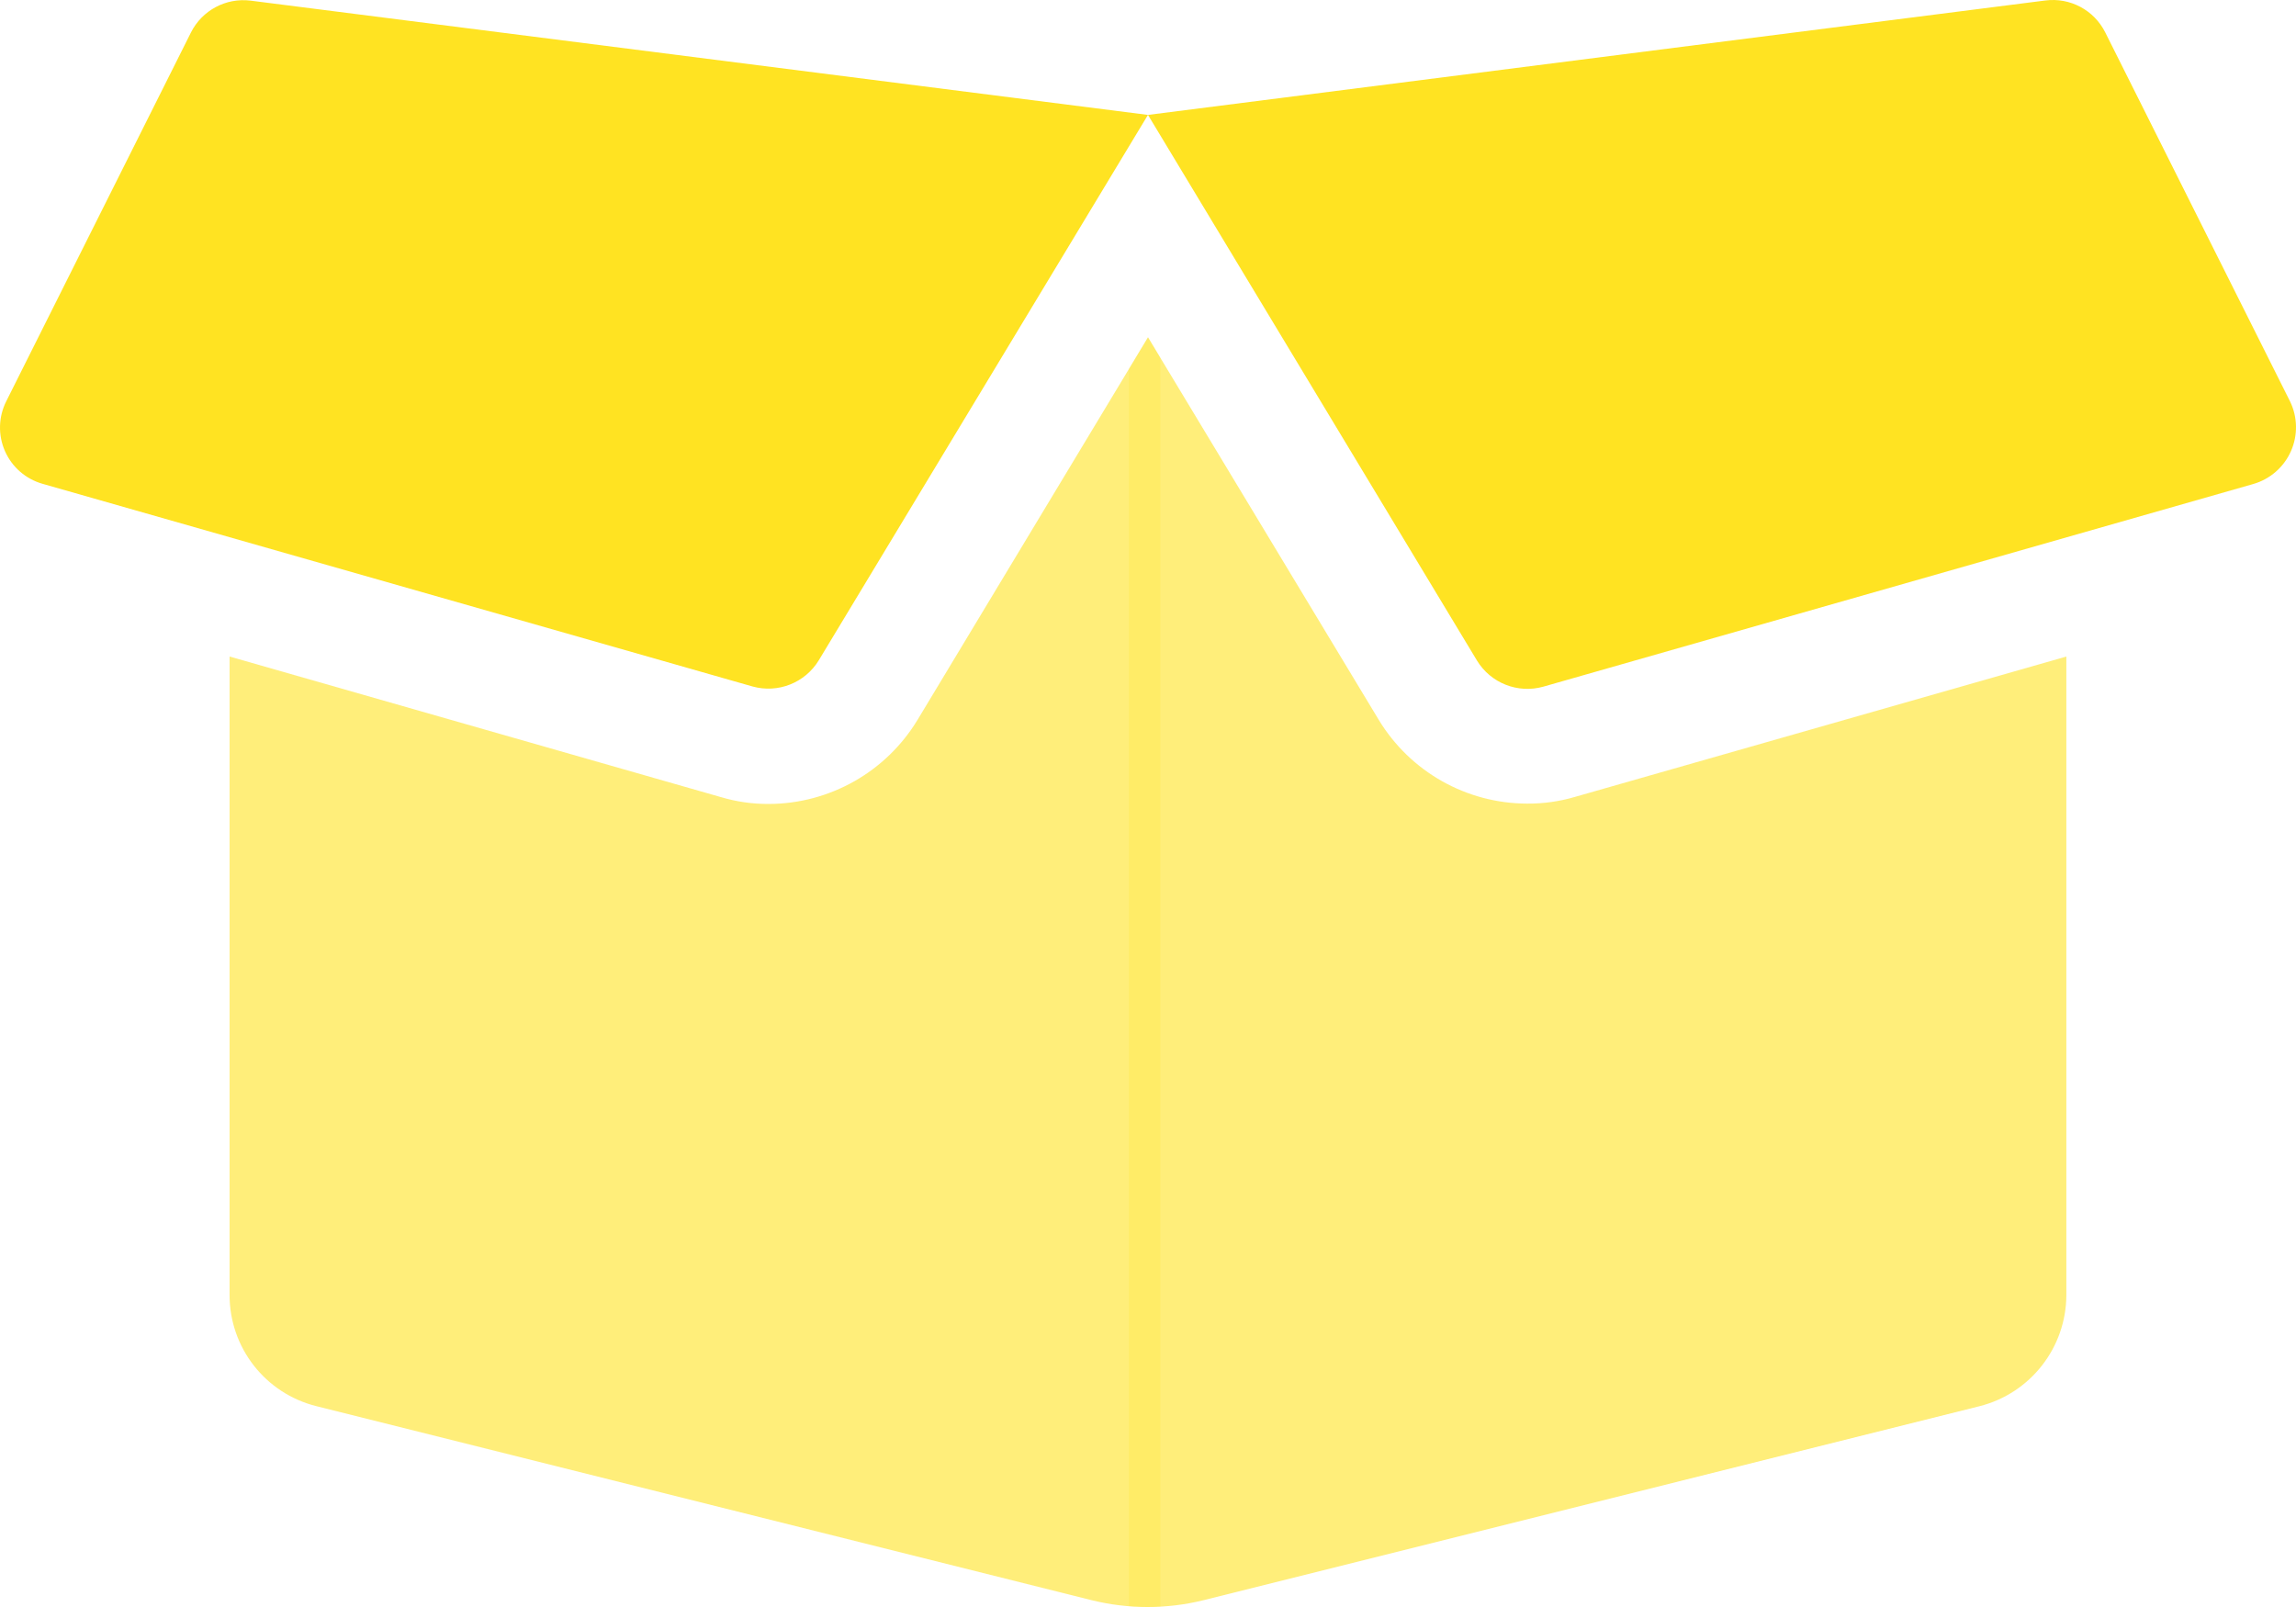
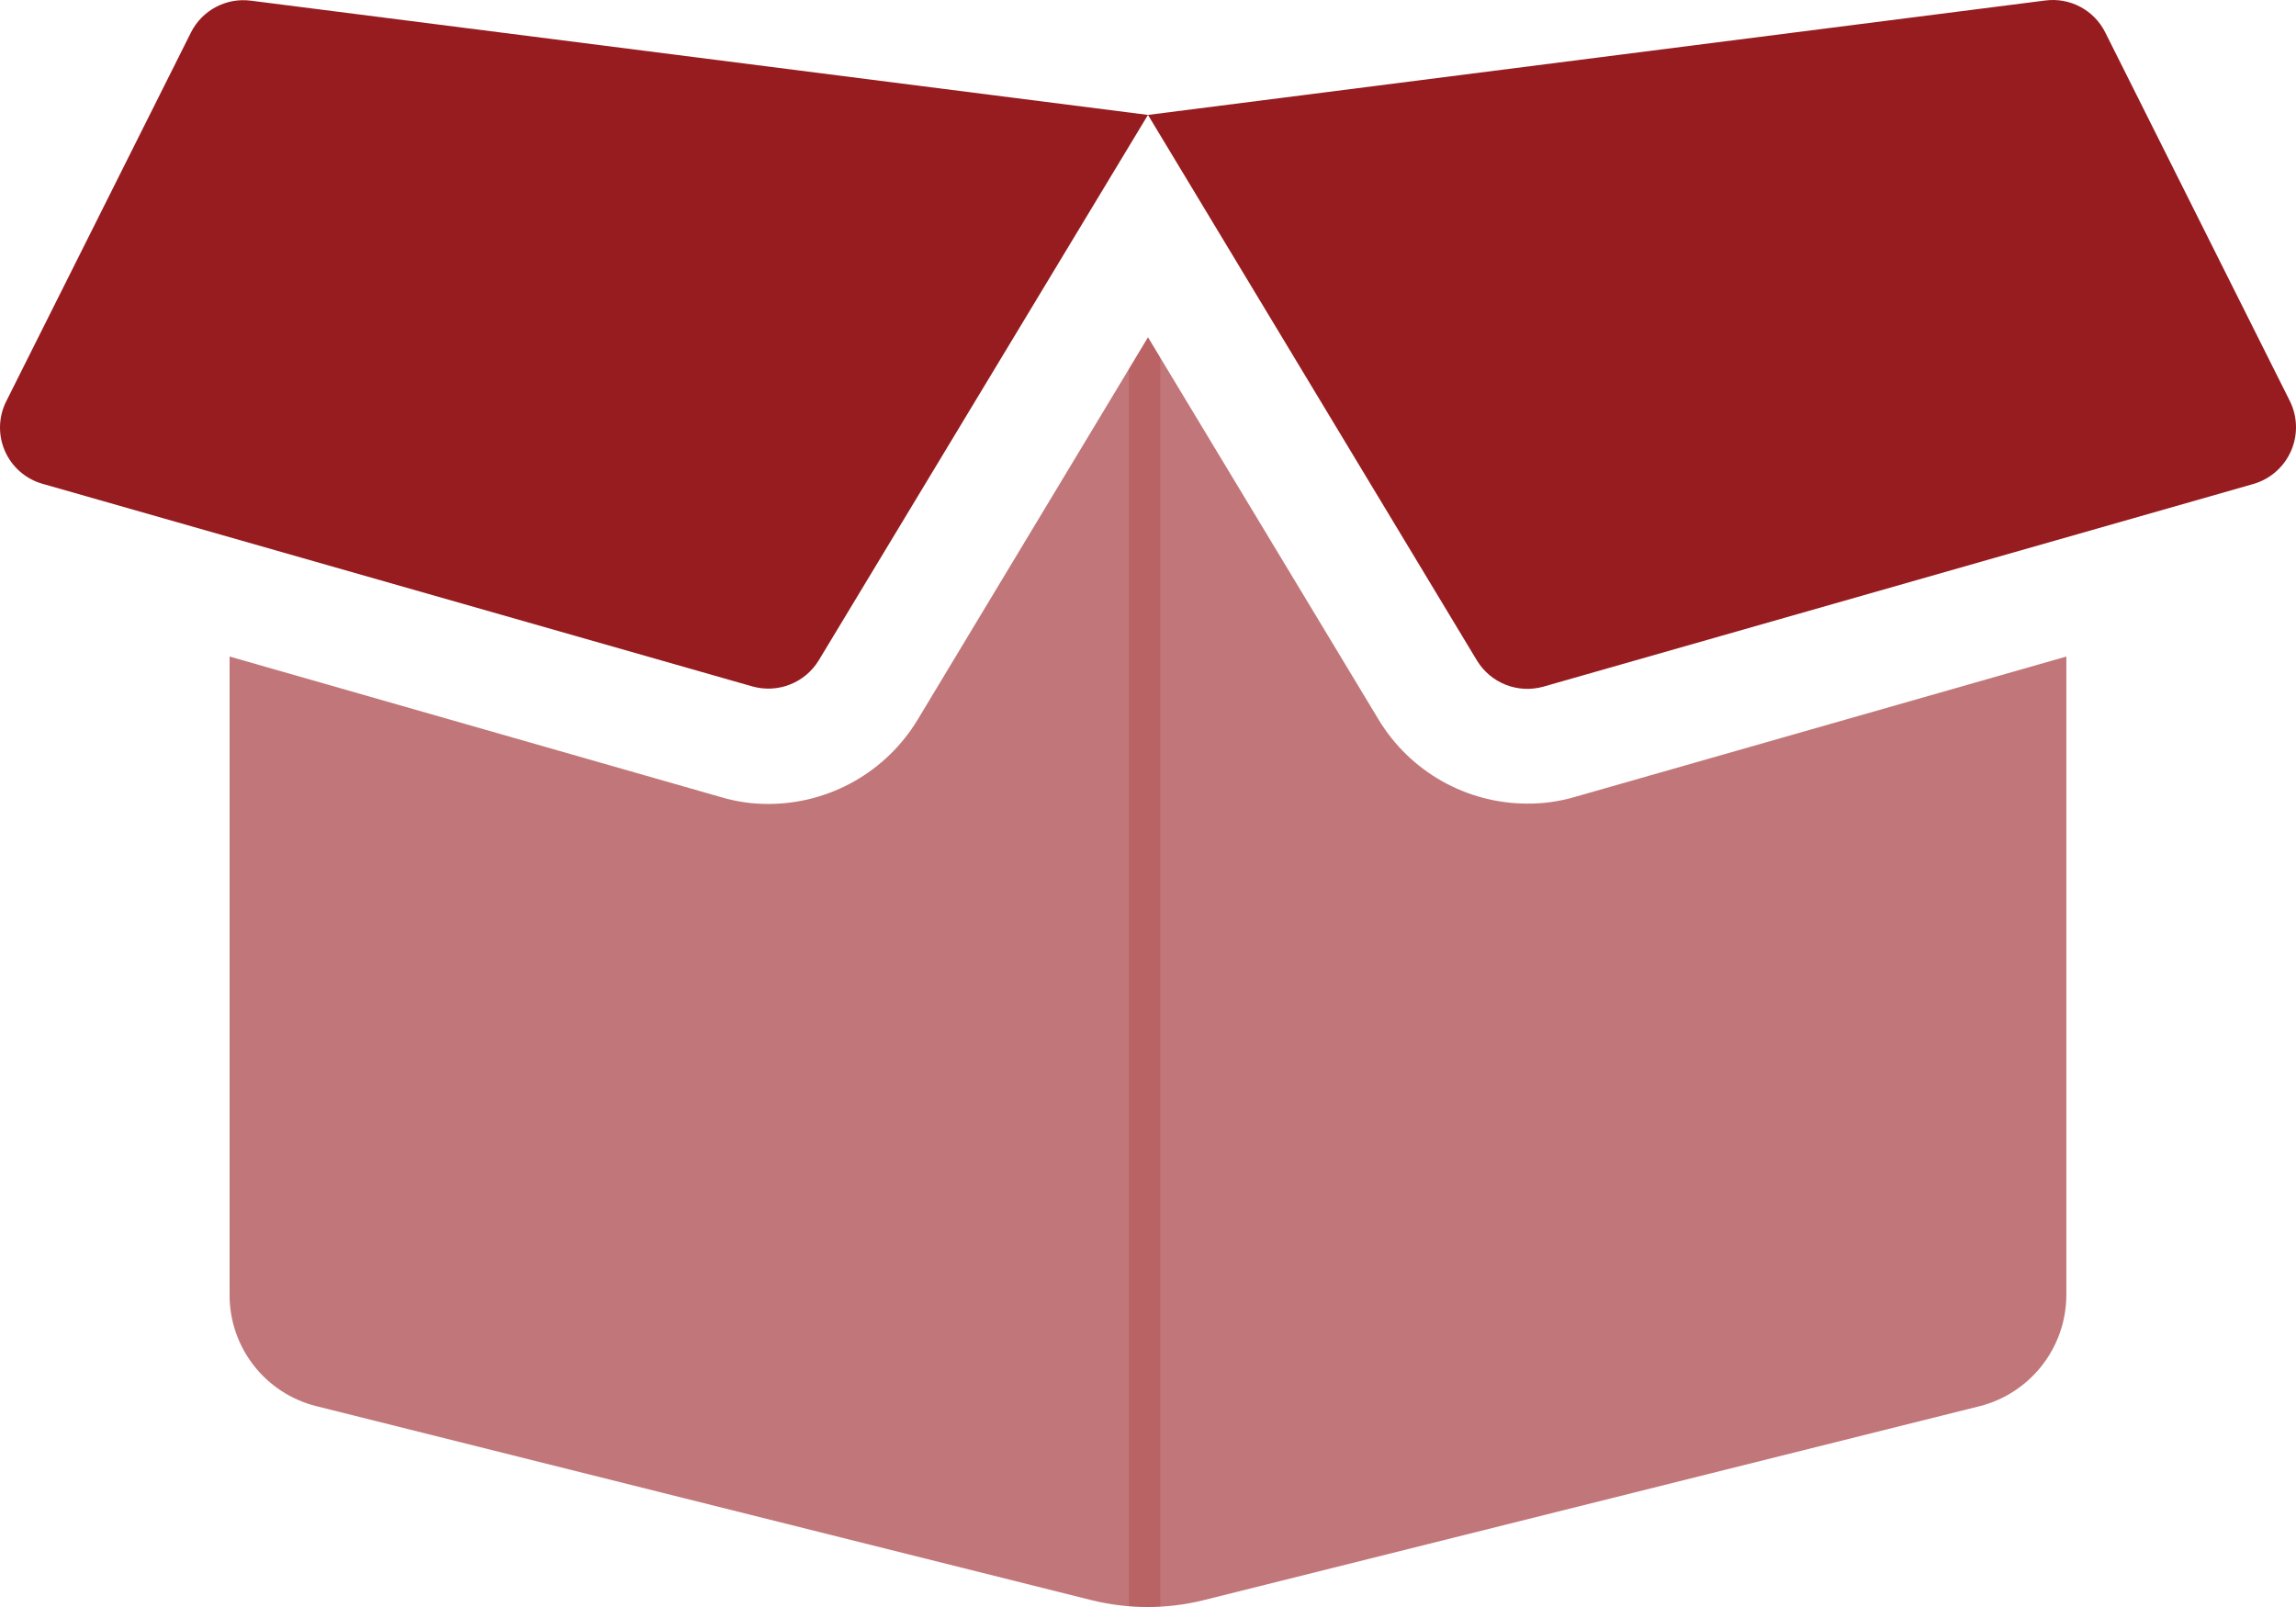
<svg xmlns="http://www.w3.org/2000/svg" width="110" height="77" fill="none">
-   <path opacity=".6" d="m75.451 38.185 23.547-6.727v30.593a5.512 5.512 0 0 1-4.16 5.328l-37.193 9.299c-1.75.43-3.578.43-5.328 0l-37.151-9.299a5.483 5.483 0 0 1-4.167-5.328V31.458l23.547 6.738c.742.22 1.512.33 2.286.326a8.36 8.36 0 0 0 7.132-4.039L55 16.162 66.05 34.483a8.331 8.331 0 0 0 7.115 4.022 7.904 7.904 0 0 0 2.286-.32Z" fill="#ffe322" />
-   <path d="m109.712 19.228-8.851-17.675a2.807 2.807 0 0 0-2.87-1.53L54.999 5.506l15.76 26.141a2.826 2.826 0 0 0 3.18 1.255l34.013-9.71a2.83 2.83 0 0 0 1.76-3.964ZM9.15 1.553.299 19.228a2.801 2.801 0 0 0 1.736 3.953l34.013 9.71a2.827 2.827 0 0 0 3.18-1.254l15.77-26.131L12.004.03A2.808 2.808 0 0 0 9.15 1.553Z" fill="#ffe322" />
+   <path opacity=".6" d="m75.451 38.185 23.547-6.727v30.593a5.512 5.512 0 0 1-4.16 5.328l-37.193 9.299c-1.75.43-3.578.43-5.328 0l-37.151-9.299a5.483 5.483 0 0 1-4.167-5.328V31.458l23.547 6.738c.742.22 1.512.33 2.286.326a8.36 8.36 0 0 0 7.132-4.039L55 16.162 66.05 34.483a8.331 8.331 0 0 0 7.115 4.022 7.904 7.904 0 0 0 2.286-.32Z" fill="#971c20" />
+   <path d="m109.712 19.228-8.851-17.675a2.807 2.807 0 0 0-2.87-1.53L54.999 5.506l15.76 26.141a2.826 2.826 0 0 0 3.18 1.255l34.013-9.71a2.83 2.83 0 0 0 1.76-3.964ZM9.15 1.553.299 19.228a2.801 2.801 0 0 0 1.736 3.953l34.013 9.71a2.827 2.827 0 0 0 3.18-1.254l15.77-26.131L12.004.03A2.808 2.808 0 0 0 9.15 1.553Z" fill="#971c20" />
  <mask id="a" style="mask-type:alpha" maskUnits="userSpaceOnUse" x="10" y="16" width="89" height="61">
-     <path opacity=".6" d="m75.451 38.185 23.547-6.727v30.593a5.512 5.512 0 0 1-4.16 5.328l-37.193 9.299c-1.75.43-3.578.43-5.328 0l-37.151-9.299a5.483 5.483 0 0 1-4.167-5.328V31.458l23.547 6.738c.742.22 1.512.33 2.286.326a8.36 8.36 0 0 0 7.132-4.039L55 16.162 66.05 34.483a8.331 8.331 0 0 0 7.115 4.022 7.904 7.904 0 0 0 2.286-.32Z" fill="#ffe322" />
+     <path opacity=".6" d="m75.451 38.185 23.547-6.727v30.593a5.512 5.512 0 0 1-4.16 5.328l-37.193 9.299c-1.75.43-3.578.43-5.328 0l-37.151-9.299a5.483 5.483 0 0 1-4.167-5.328V31.458l23.547 6.738c.742.22 1.512.33 2.286.326a8.36 8.36 0 0 0 7.132-4.039L55 16.162 66.05 34.483a8.331 8.331 0 0 0 7.115 4.022 7.904 7.904 0 0 0 2.286-.32Z" fill="#971c20" />
  </mask>
  <g mask="url(#a)">
-     <path opacity=".37" d="M54.09 15.098h1.502V78.46l-.751.05-.752-.05V15.098Z" fill="#ffe322" />
+     <path opacity=".37" d="M54.09 15.098h1.502V78.46l-.751.05-.752-.05V15.098Z" fill="#971c20" />
  </g>
</svg>
